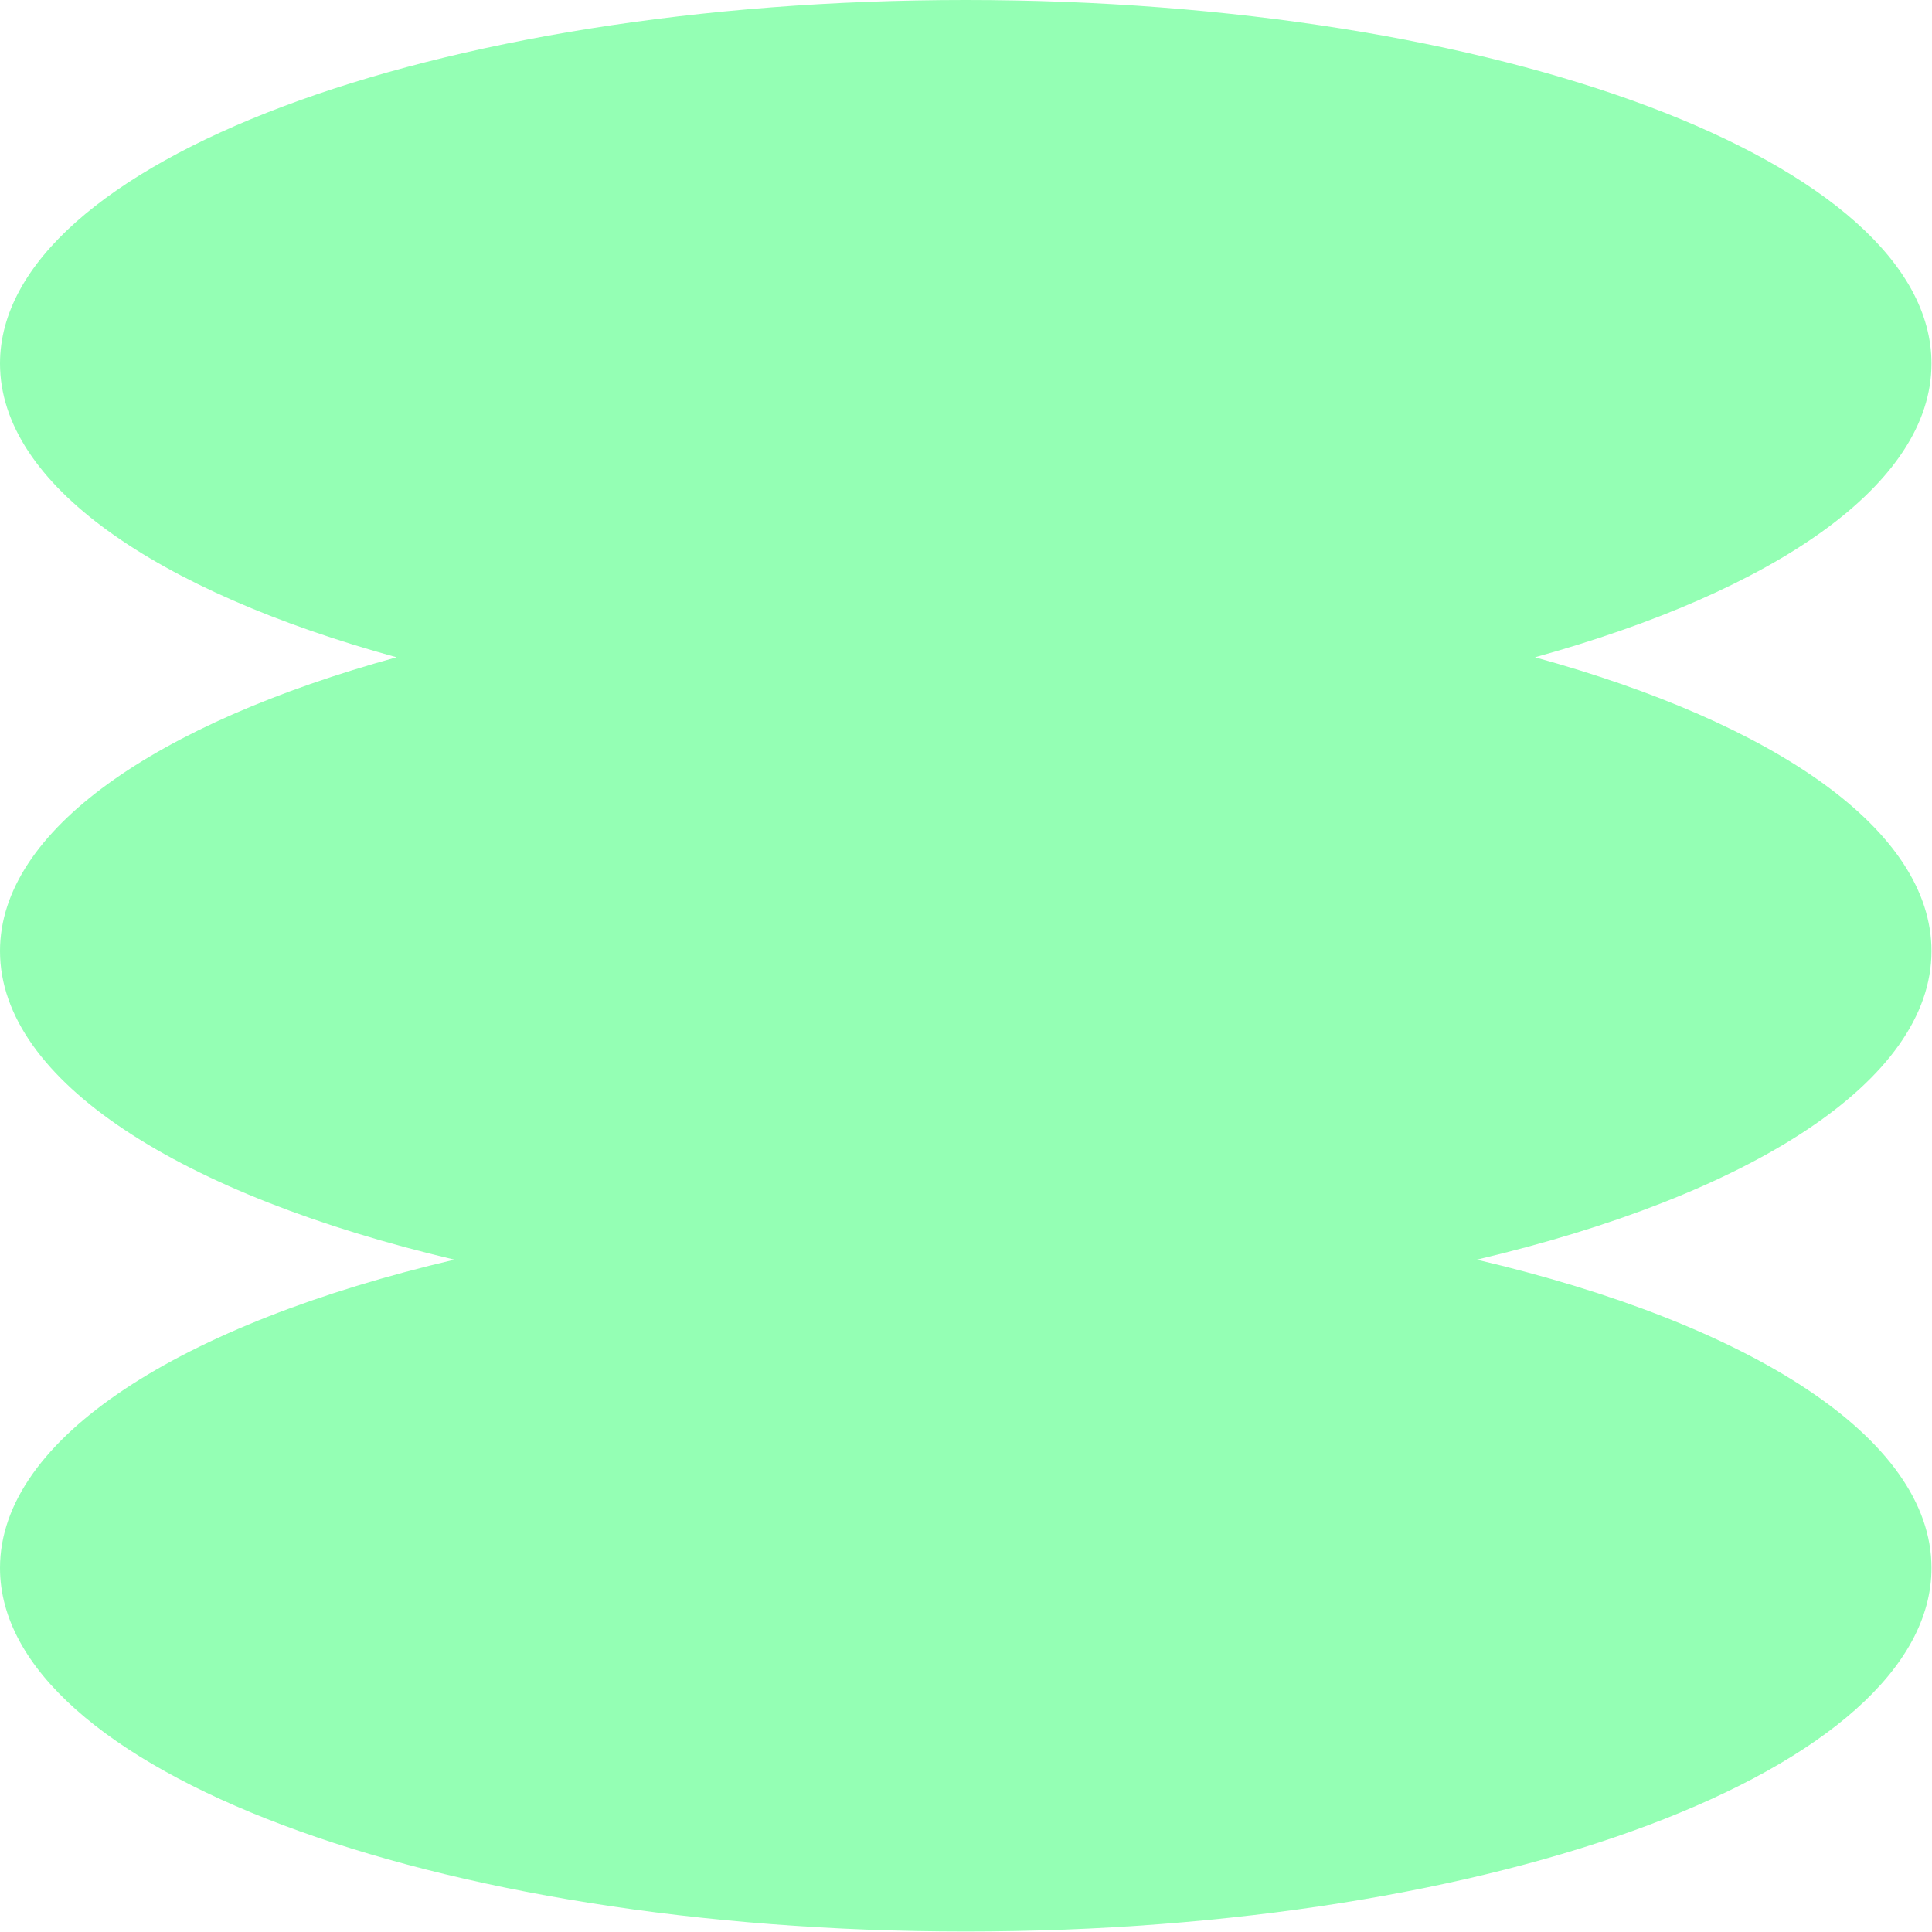
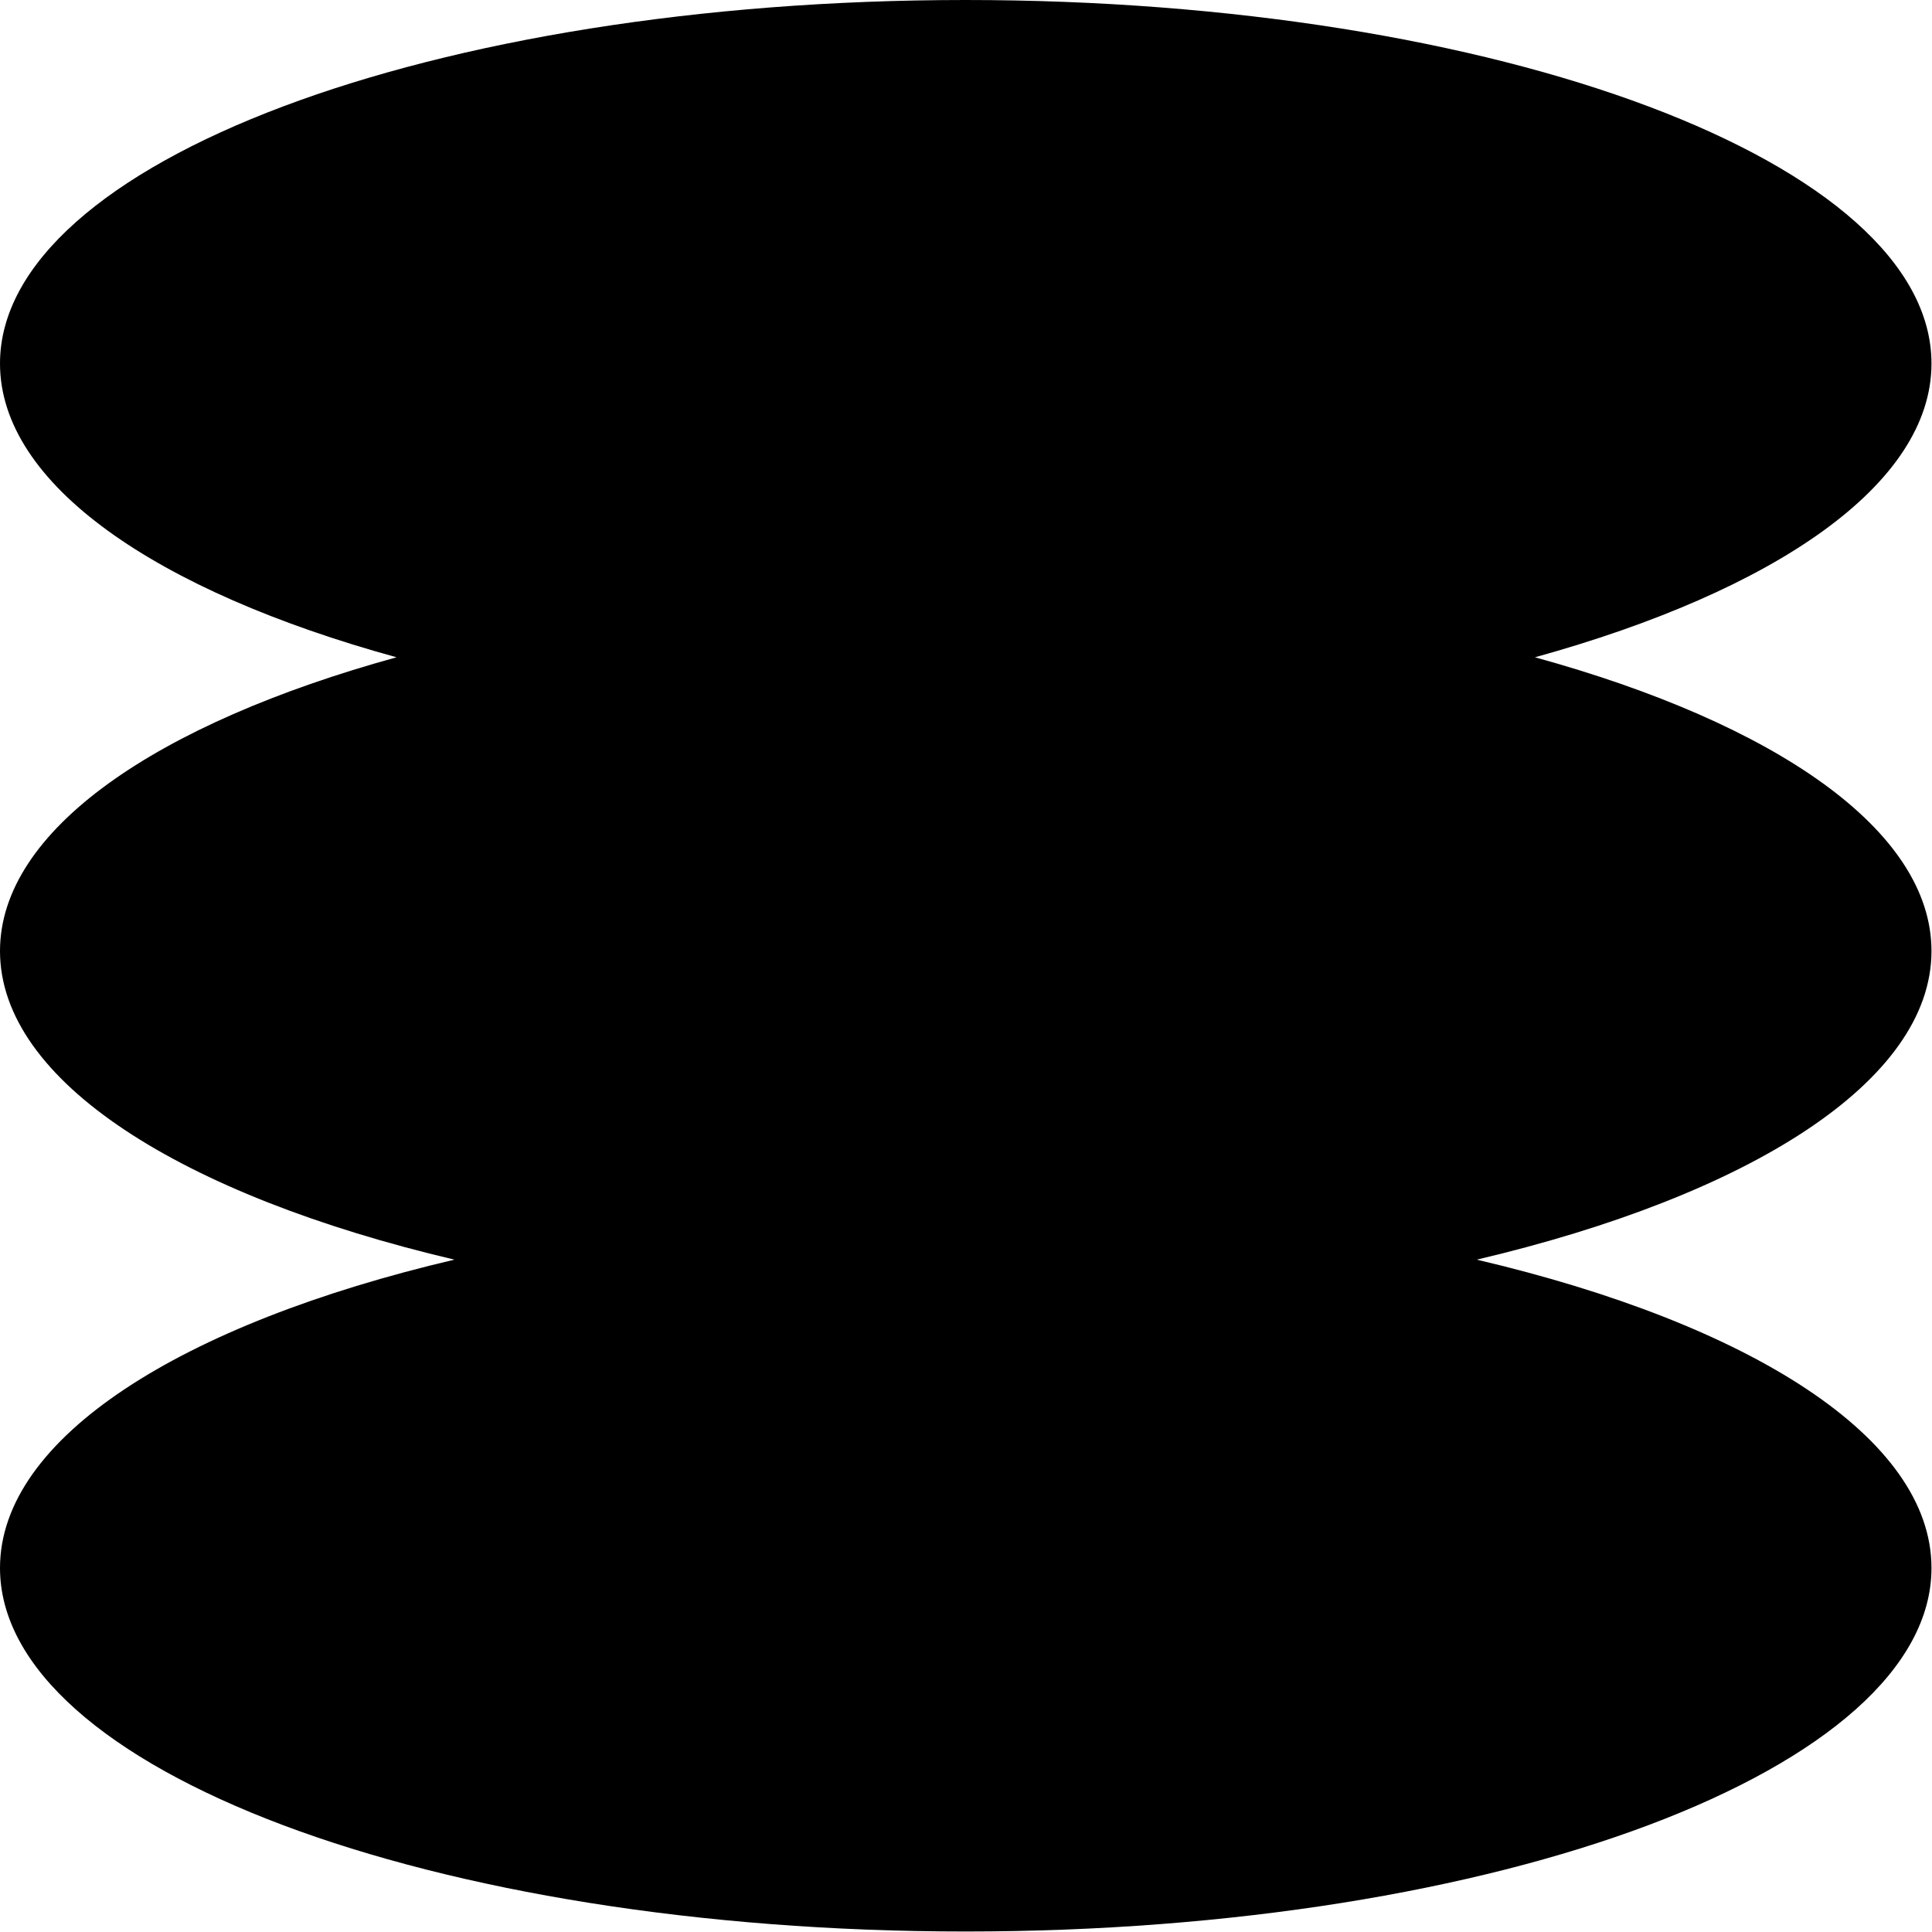
<svg xmlns="http://www.w3.org/2000/svg" width="279" height="279" viewBox="0 0 279 279" fill="none">
-   <path d="M139.438 278.928C62.428 278.928 0 255.439 0 226.429C0 207.629 26.227 191.152 65.618 181.906C26.227 172.615 0 156.138 0 137.339C0 119.897 22.581 104.472 57.264 94.919C22.531 85.365 0 69.94 0 52.499C0 23.532 62.428 0 139.438 0C216.448 0 278.926 23.489 278.926 52.499C278.926 69.94 256.345 85.322 221.663 94.919C256.395 104.472 278.926 119.897 278.926 137.339C278.926 156.138 252.699 172.615 213.258 181.906C252.699 191.152 278.926 207.629 278.926 226.429C278.926 255.439 216.498 278.928 139.438 278.928Z" fill="#94FFB4" />
+   <path d="M139.438 278.928C62.428 278.928 0 255.439 0 226.429C0 207.629 26.227 191.152 65.618 181.906C26.227 172.615 0 156.138 0 137.339C0 119.897 22.581 104.472 57.264 94.919C22.531 85.365 0 69.94 0 52.499C0 23.532 62.428 0 139.438 0C216.448 0 278.926 23.489 278.926 52.499C278.926 69.94 256.345 85.322 221.663 94.919C256.395 104.472 278.926 119.897 278.926 137.339C278.926 156.138 252.699 172.615 213.258 181.906C252.699 191.152 278.926 207.629 278.926 226.429C278.926 255.439 216.498 278.928 139.438 278.928Z" fill="currentColor" />
</svg>
